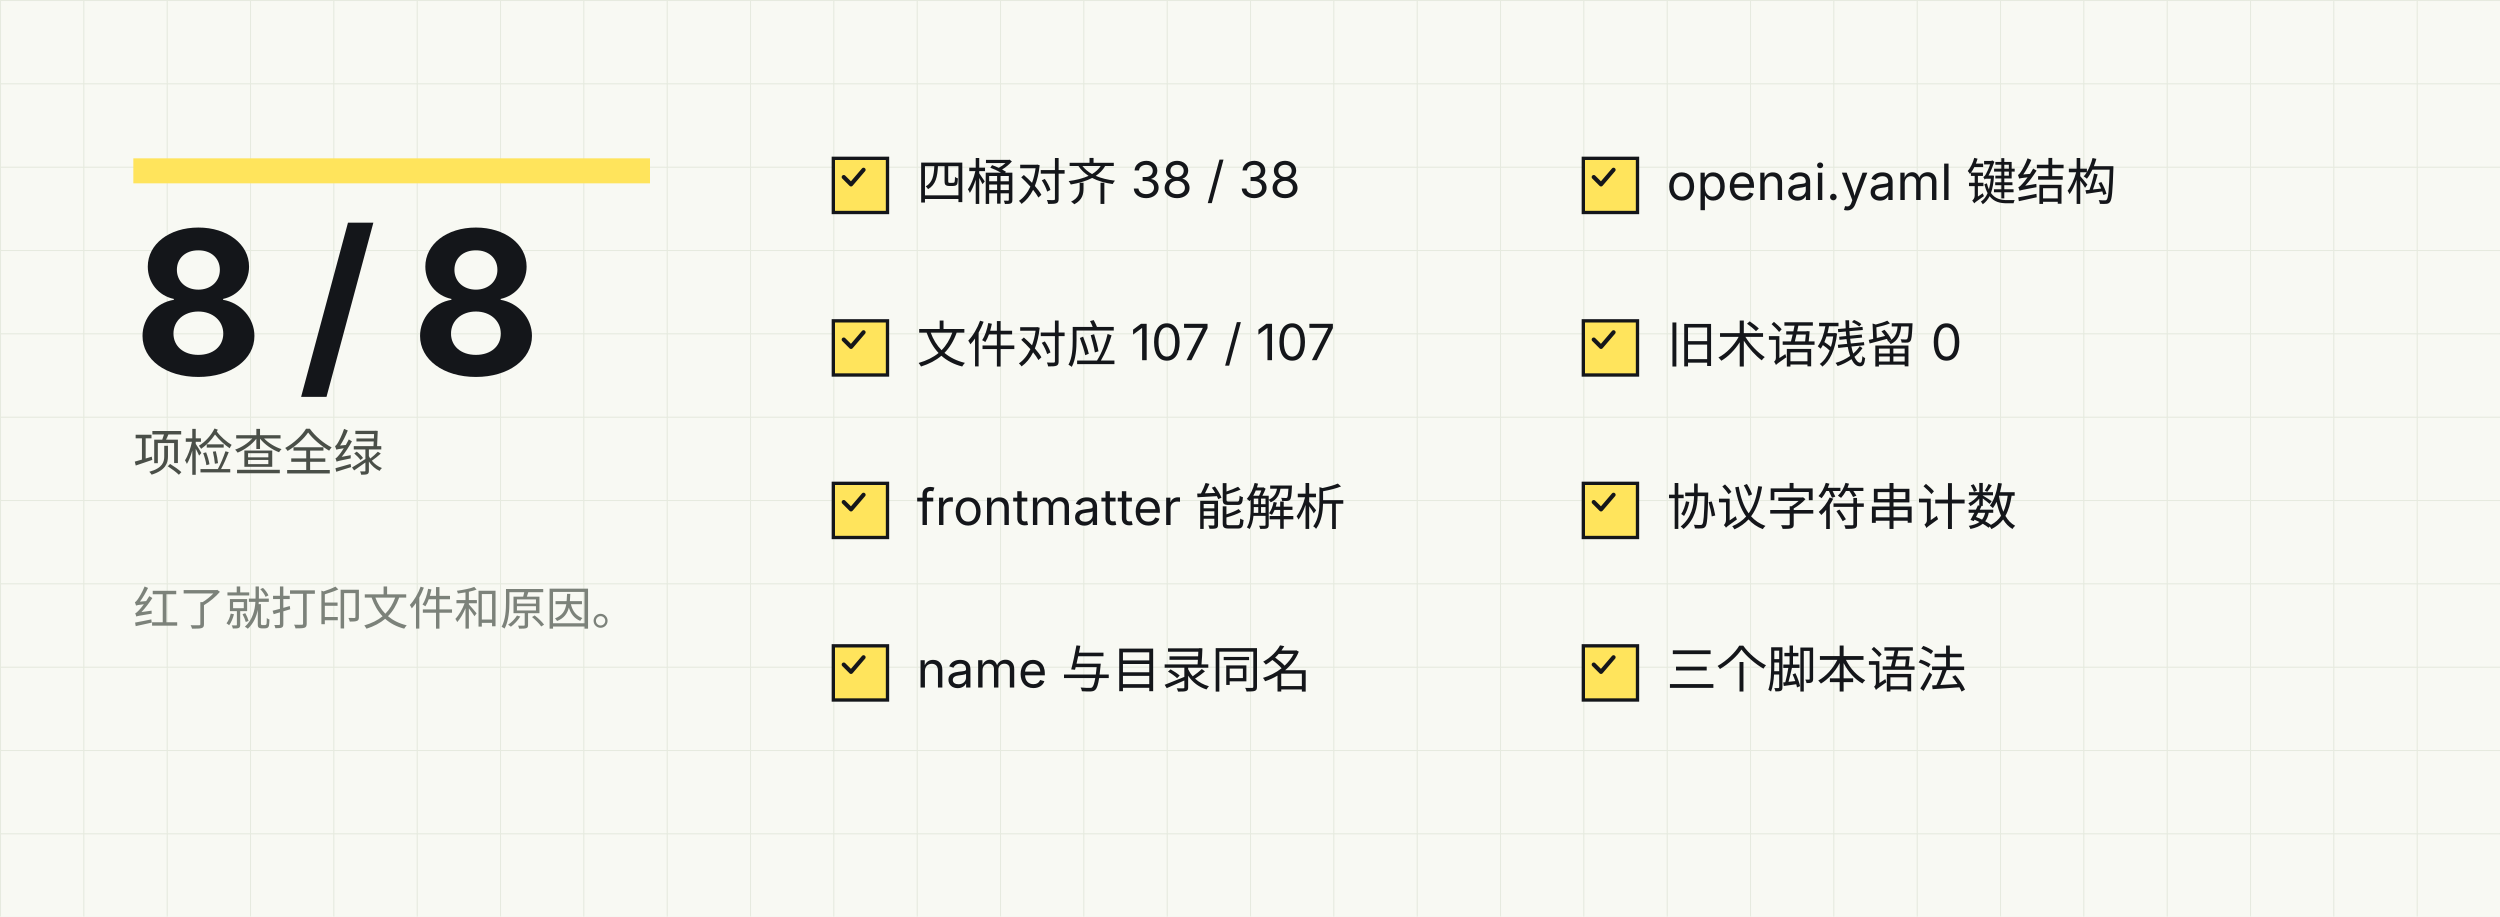
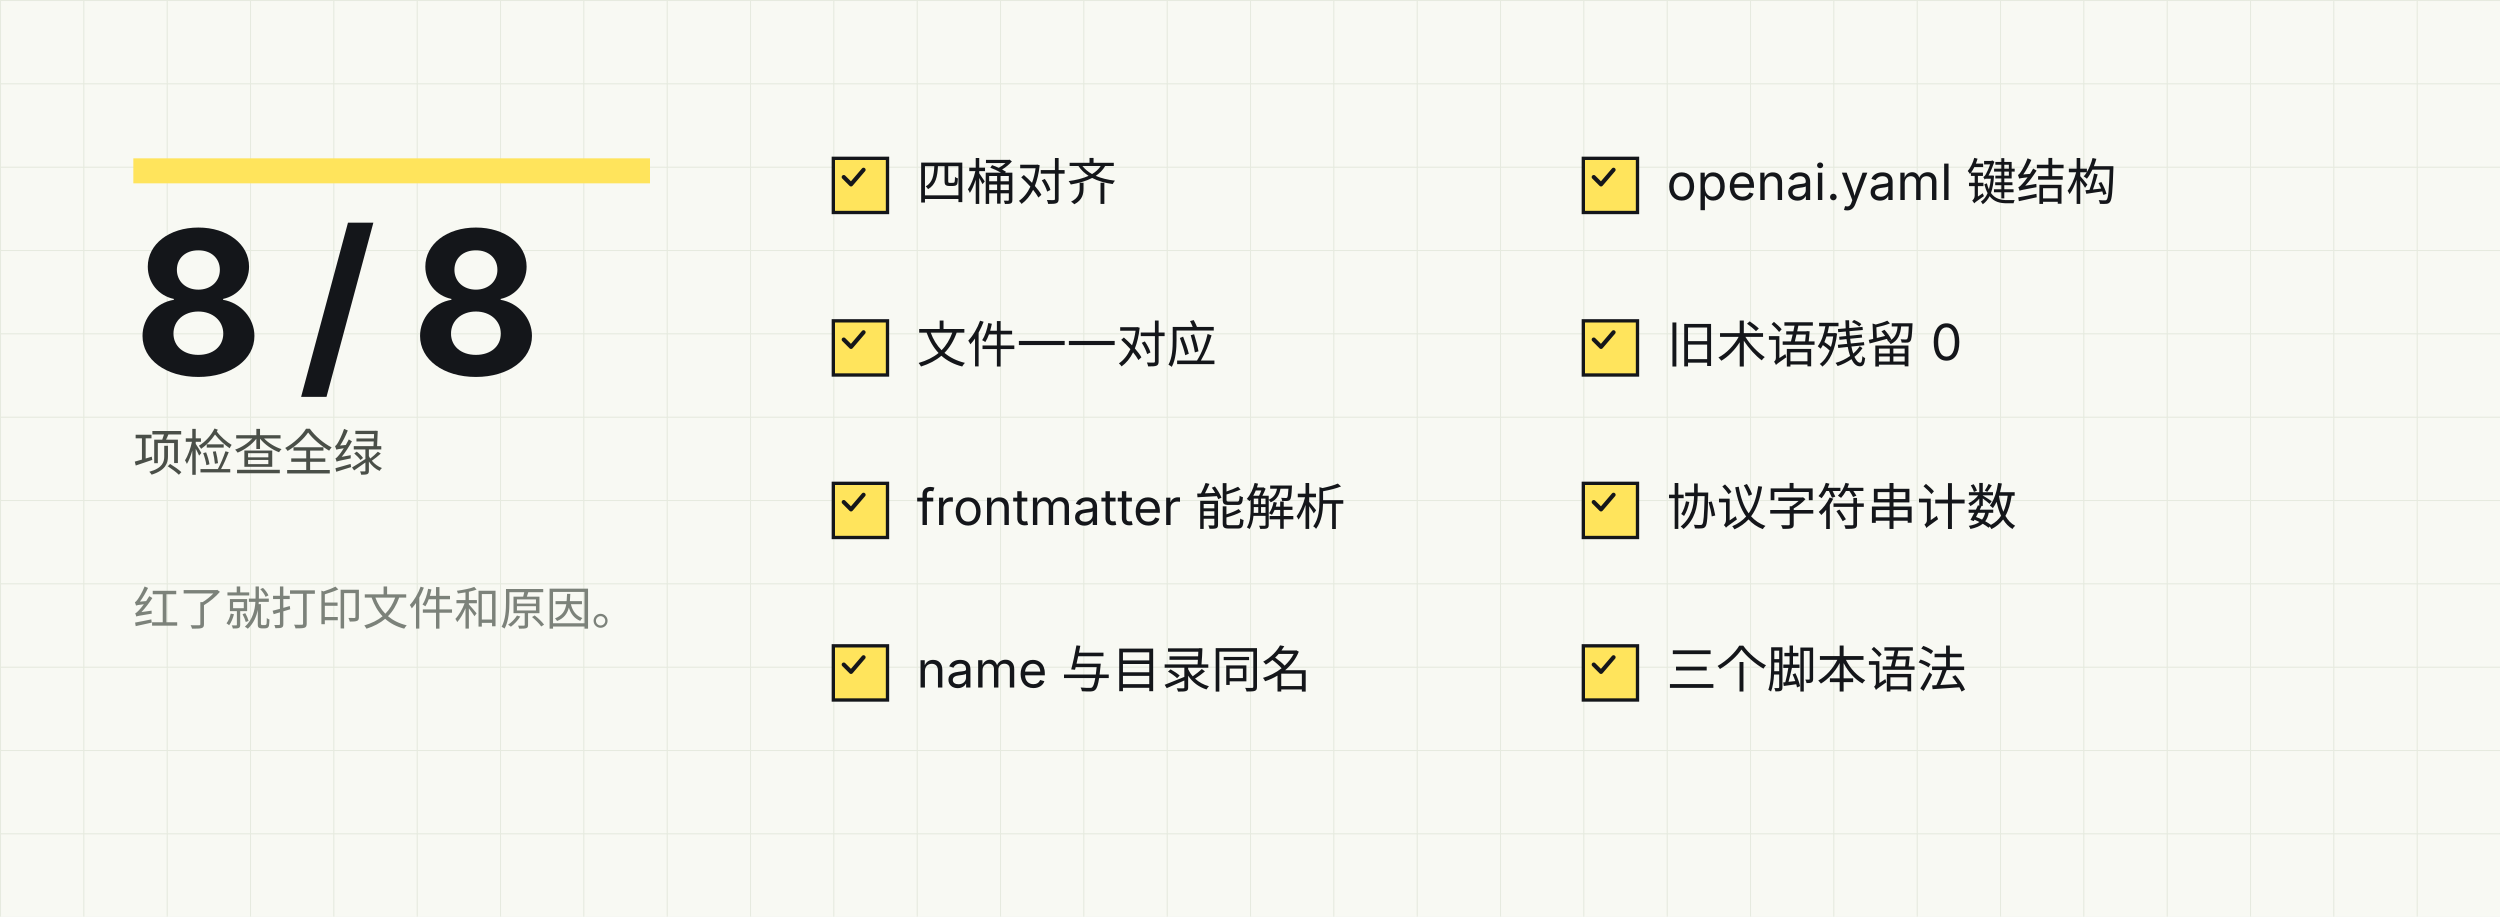
<svg xmlns="http://www.w3.org/2000/svg" width="1200" height="440" viewBox="0 0 1200 440" role="img" aria-labelledby="tv dv">
  <defs>
    <pattern id="gridv" width="40" height="40" patternUnits="userSpaceOnUse">
      <path d="M40 0H0V40" fill="none" stroke="#E6EADF" stroke-width="1" />
    </pattern>
  </defs>
  <rect width="1200" height="440" fill="#F8F9F3" />
  <rect width="1200" height="440" fill="url(#gridv)" />
  <g font-family="'PingFang SC', 'Hiragino Sans GB', 'Microsoft YaHei', 'Noto Sans SC', -apple-system, 'Segoe UI', sans-serif">
    <rect x="64" y="76" width="248" height="12" fill="#FFE45C" />
    <text x="64" y="180" font-size="96" font-weight="700" fill="#14161A" letter-spacing="-3">8 / 8</text>
    <text x="64" y="226" font-size="24" fill="#4A4F48">项检查全绿</text>
    <text x="64" y="300" font-size="22" fill="#7C827A">红了就打印文件和原因。</text>
  </g>
  <g fill="#FFE45C" stroke="#14161A" stroke-width="1.6">
    <rect x="400" y="76" width="26" height="26" />
    <rect x="400" y="154" width="26" height="26" />
    <rect x="400" y="232" width="26" height="26" />
    <rect x="400" y="310" width="26" height="26" />
    <rect x="760" y="76" width="26" height="26" />
    <rect x="760" y="154" width="26" height="26" />
    <rect x="760" y="232" width="26" height="26" />
    <rect x="760" y="310" width="26" height="26" />
  </g>
  <g fill="none" stroke="#14161A" stroke-width="2" stroke-linecap="round" stroke-linejoin="round">
    <path d="M405 85 l3.5 3.5 l6 -7" />
    <path d="M405 163 l3.5 3.5 l6 -7" />
    <path d="M405 241 l3.5 3.5 l6 -7" />
    <path d="M405 319 l3.5 3.5 l6 -7" />
    <path d="M765 85 l3.5 3.5 l6 -7" />
    <path d="M765 163 l3.5 3.5 l6 -7" />
    <path d="M765 241 l3.5 3.5 l6 -7" />
    <path d="M765 319 l3.5 3.5 l6 -7" />
  </g>
  <g font-family="'PingFang SC', 'Hiragino Sans GB', 'Microsoft YaHei', 'Noto Sans SC', -apple-system, 'Segoe UI', sans-serif" font-size="24" fill="#14161A">
-     <text x="440" y="96">四桶对齐 38 / 38</text>
-     <text x="440" y="174">文件对应 107 / 107</text>
+     <text x="440" y="96">四桶对齐</text>
+     <text x="440" y="174">文件一一对应</text>
    <text x="440" y="252">frontmatter 能解析</text>
    <text x="440" y="330">name 与目录同名</text>
    <text x="800" y="96">openai.yaml 键结构</text>
    <text x="800" y="174">旧术语残留 0</text>
    <text x="800" y="252">协议字符串计数</text>
    <text x="800" y="330">三个脚本语法</text>
  </g>
</svg>
